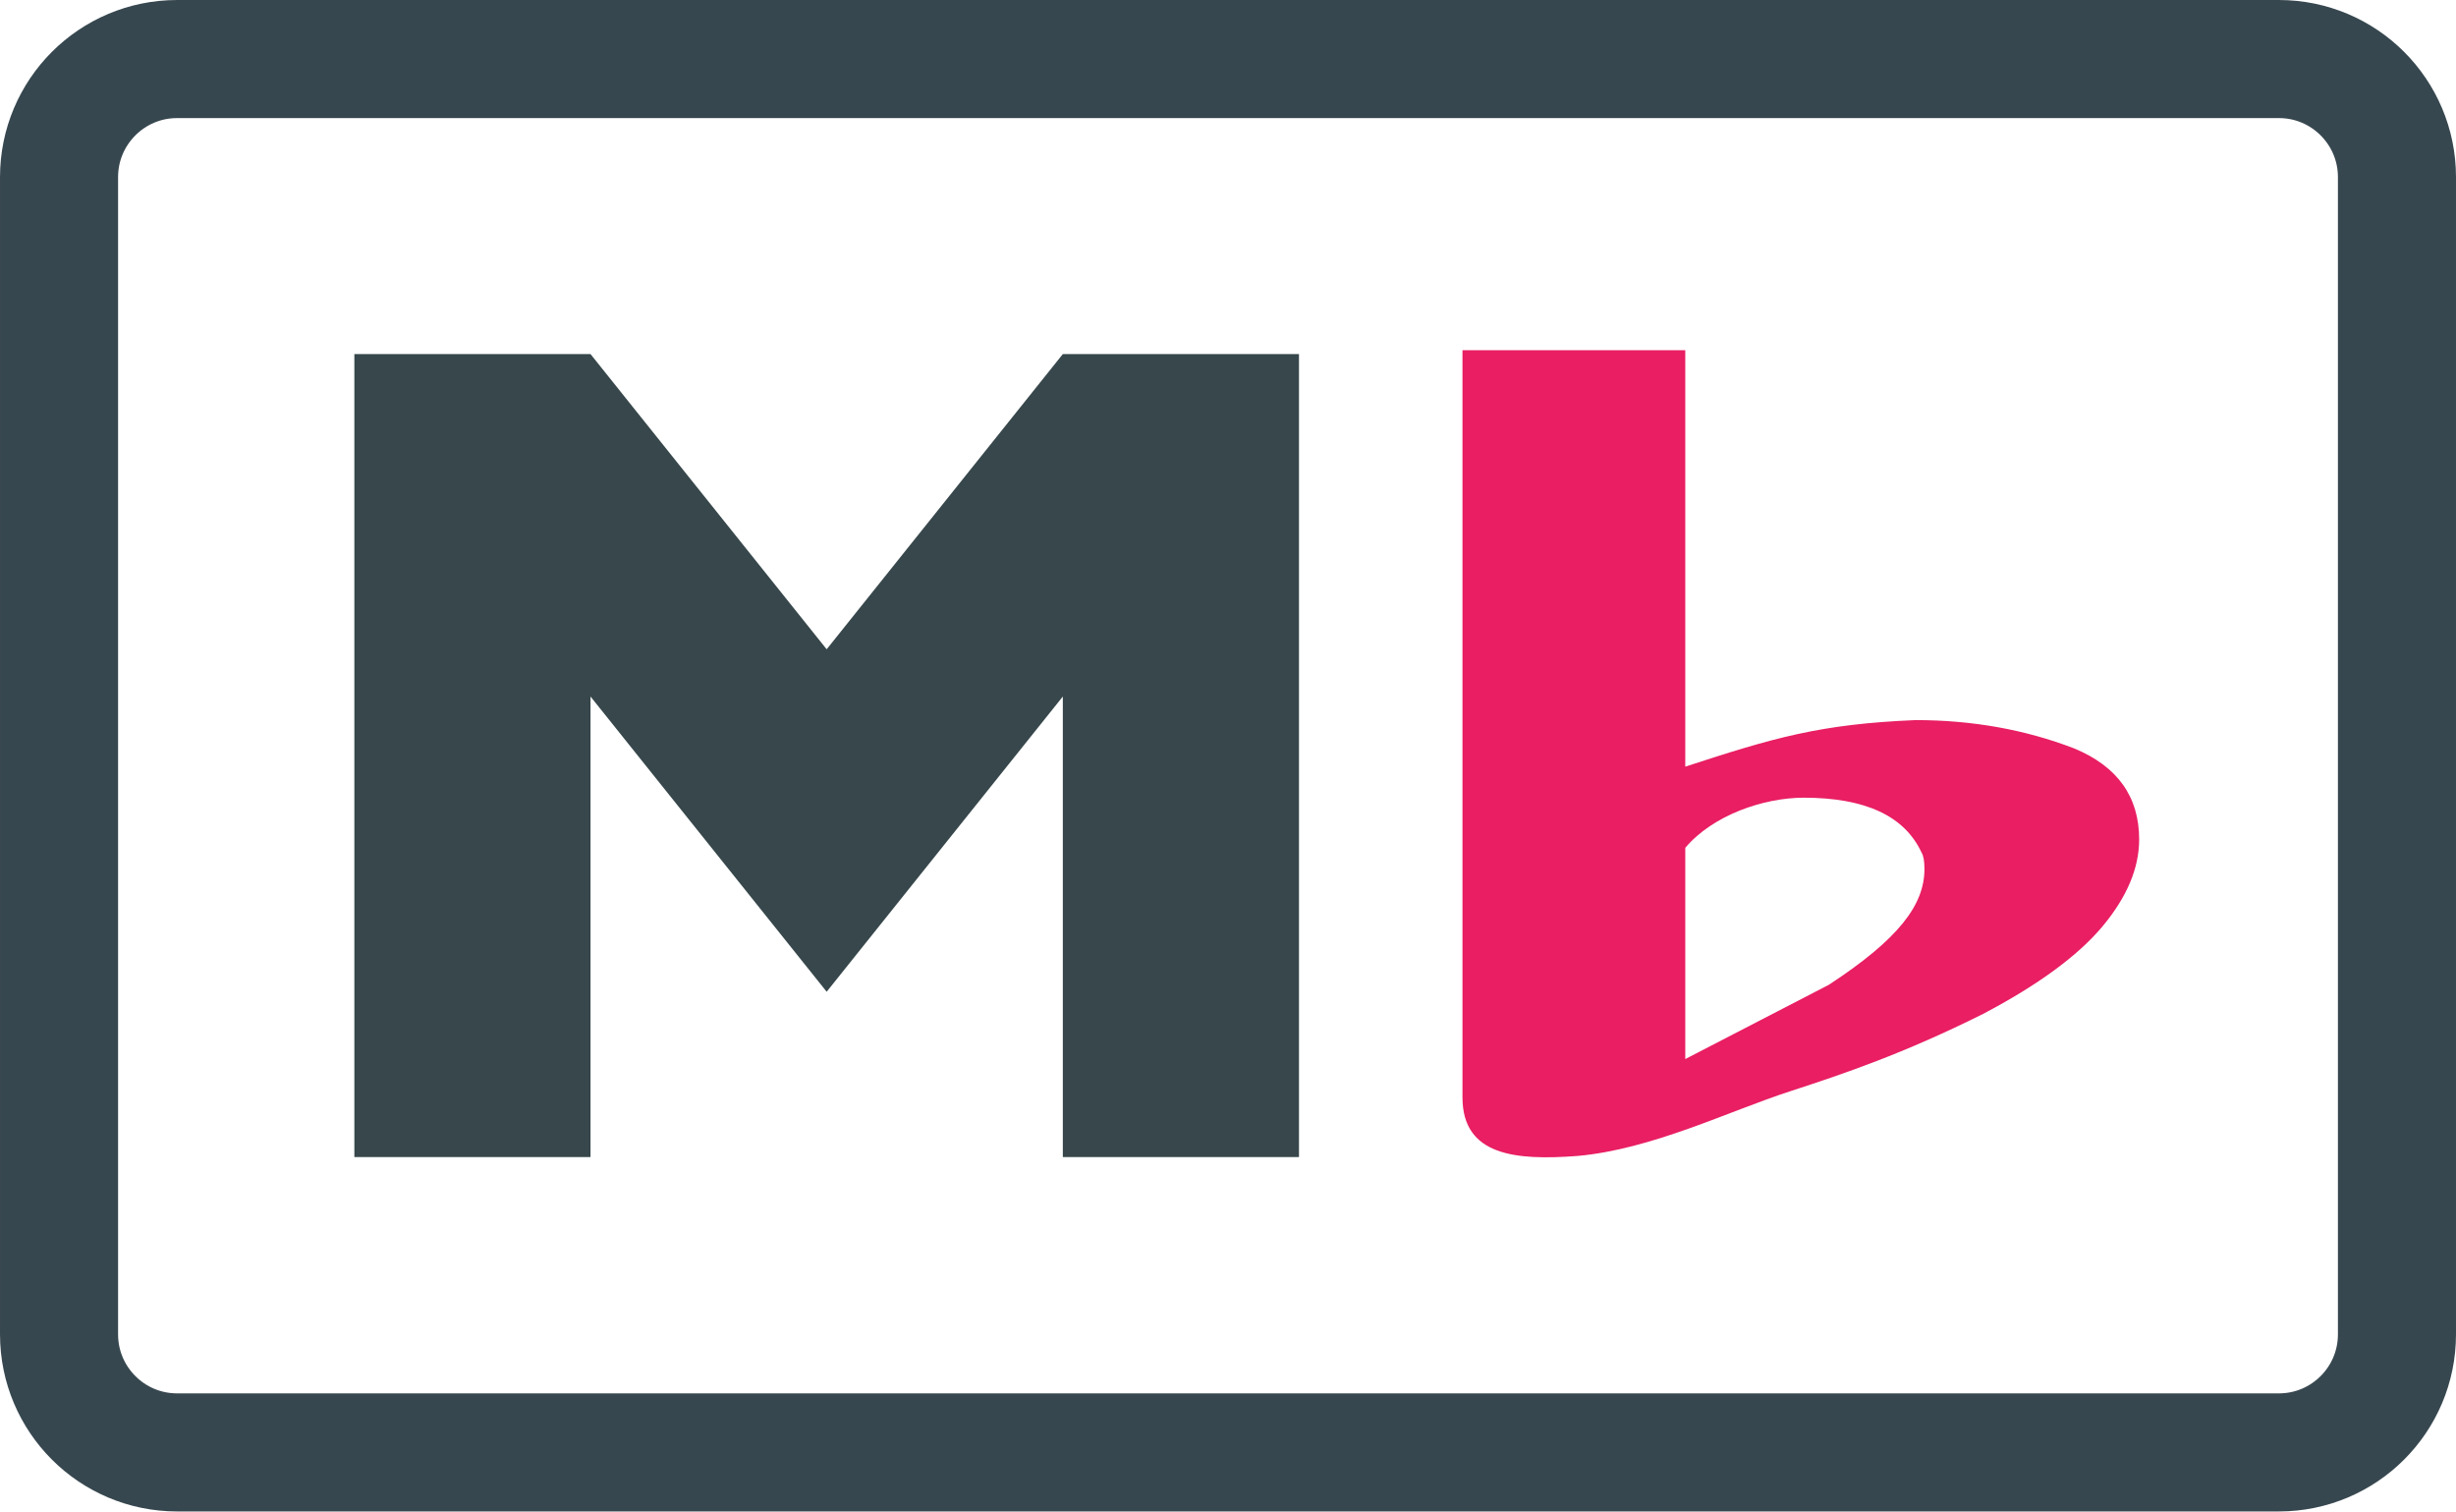
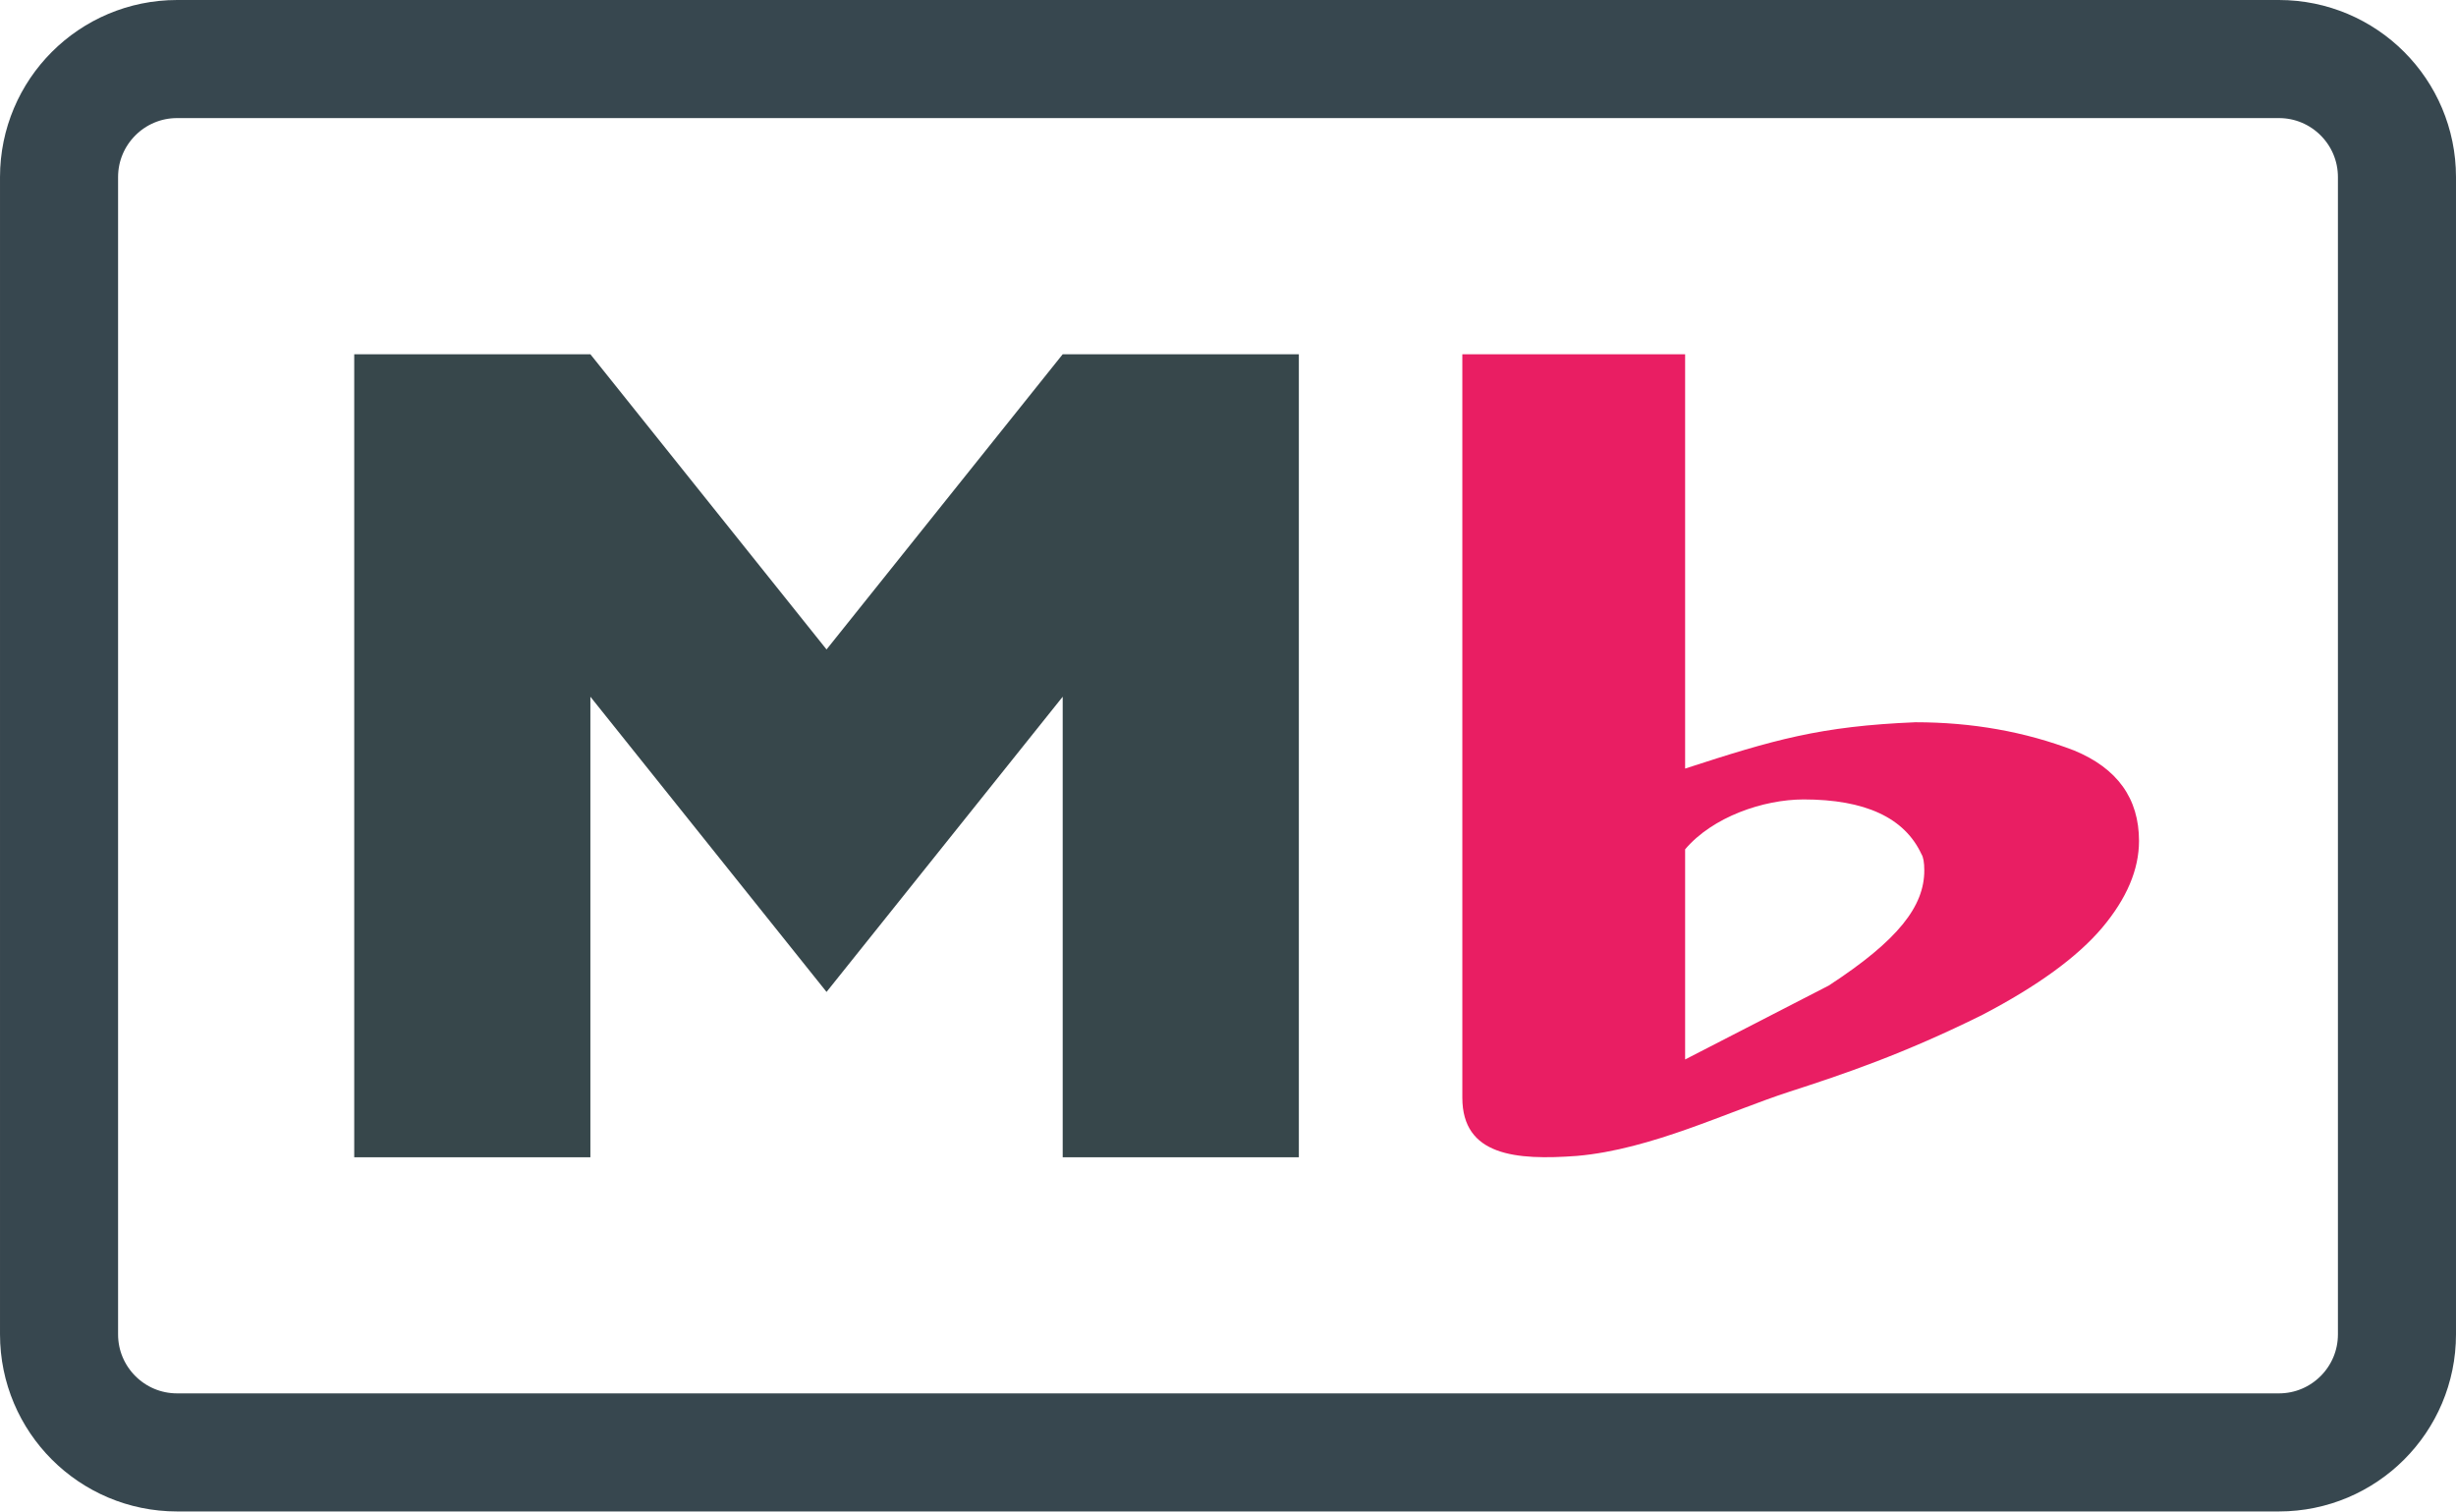
<svg xmlns="http://www.w3.org/2000/svg" width="374.97" height="230.75" version="1.1" viewBox="0 0 374.967 230.749">
  <rect x="9.014" y="9.014" width="356.94" height="212.72" ry="18.027" fill="none" stroke="#37474f" stroke-width="18.027" />
-   <g transform="matrix(18.091 0 0 9.4751 -1482.1 -4071)" stroke-width="1.803">
-     <path transform="matrix(.055276 0 0 .10554 79.202 429.65)" d="m272.54 53.49v114.07c0 8.912 8.148 9.646 17.506 8.941 11.354-0.993 22.972-6.771 32.51-9.877 8.152-2.653 17.33-5.748 29.469-11.812 8.376-4.406 14.436-8.85 18.199-13.322 3.745-4.482 5.627-8.916 5.627-13.322 0-6.519-3.31-11.152-9.932-13.891-7.49-2.88-15.576-4.32-24.205-4.32-14.553 0.608-21.628 2.685-35.16 7.107v-63.576zm52.076 68.312c9.443 0 15.433 2.804 18.02 8.395 0.289 0.455 0.434 1.289 0.434 2.502 0 5.448-3.9 10.666-14.6 17.67l-21.916 11.336v-32.248c4.215-4.994 11.951-7.642 18.062-7.654z" fill="#e91e63" />
-     <path transform="matrix(.055276 0 0 .10554 78.47 421.92)" d="m116.6 127.32v122.59h36.055v-70.307l36.055 45.068 36.055-45.068v70.307h36.055v-122.59h-36.055l-36.055 45.068-36.055-45.068z" fill="#37474b" />
-   </g>
+   <path d="m223.26 54.082v113.49c0 8.867 8.148 9.596 17.506 8.895 11.354-0.988 22.972-6.736 32.51-9.826 8.152-2.639 17.33-5.719 29.469-11.752 8.376-4.383 14.436-8.805 18.199-13.254 3.745-4.459 5.627-8.871 5.627-13.254 0-6.486-3.31-11.095-9.932-13.82-7.49-2.866-15.576-4.298-24.205-4.298-14.553 0.605-21.628 2.671-35.16 7.071v-63.251zm52.076 67.964c9.443 0 15.433 2.79 18.02 8.352 0.289 0.452 0.434 1.283 0.434 2.489 0 5.42-3.9 10.612-14.6 17.58l-21.916 11.278v-32.083c4.215-4.968 11.951-7.603 18.062-7.615z" fill="#e91e63" stroke-width="1.798" />
+   <path d="m54.081 54.082v122.59h36.055v-70.307l36.055 45.068 36.055-45.068v70.307h36.055v-122.59h-36.055l-36.055 45.068-36.055-45.068z" fill="#37474b" stroke-width="1.803" />
</svg>
